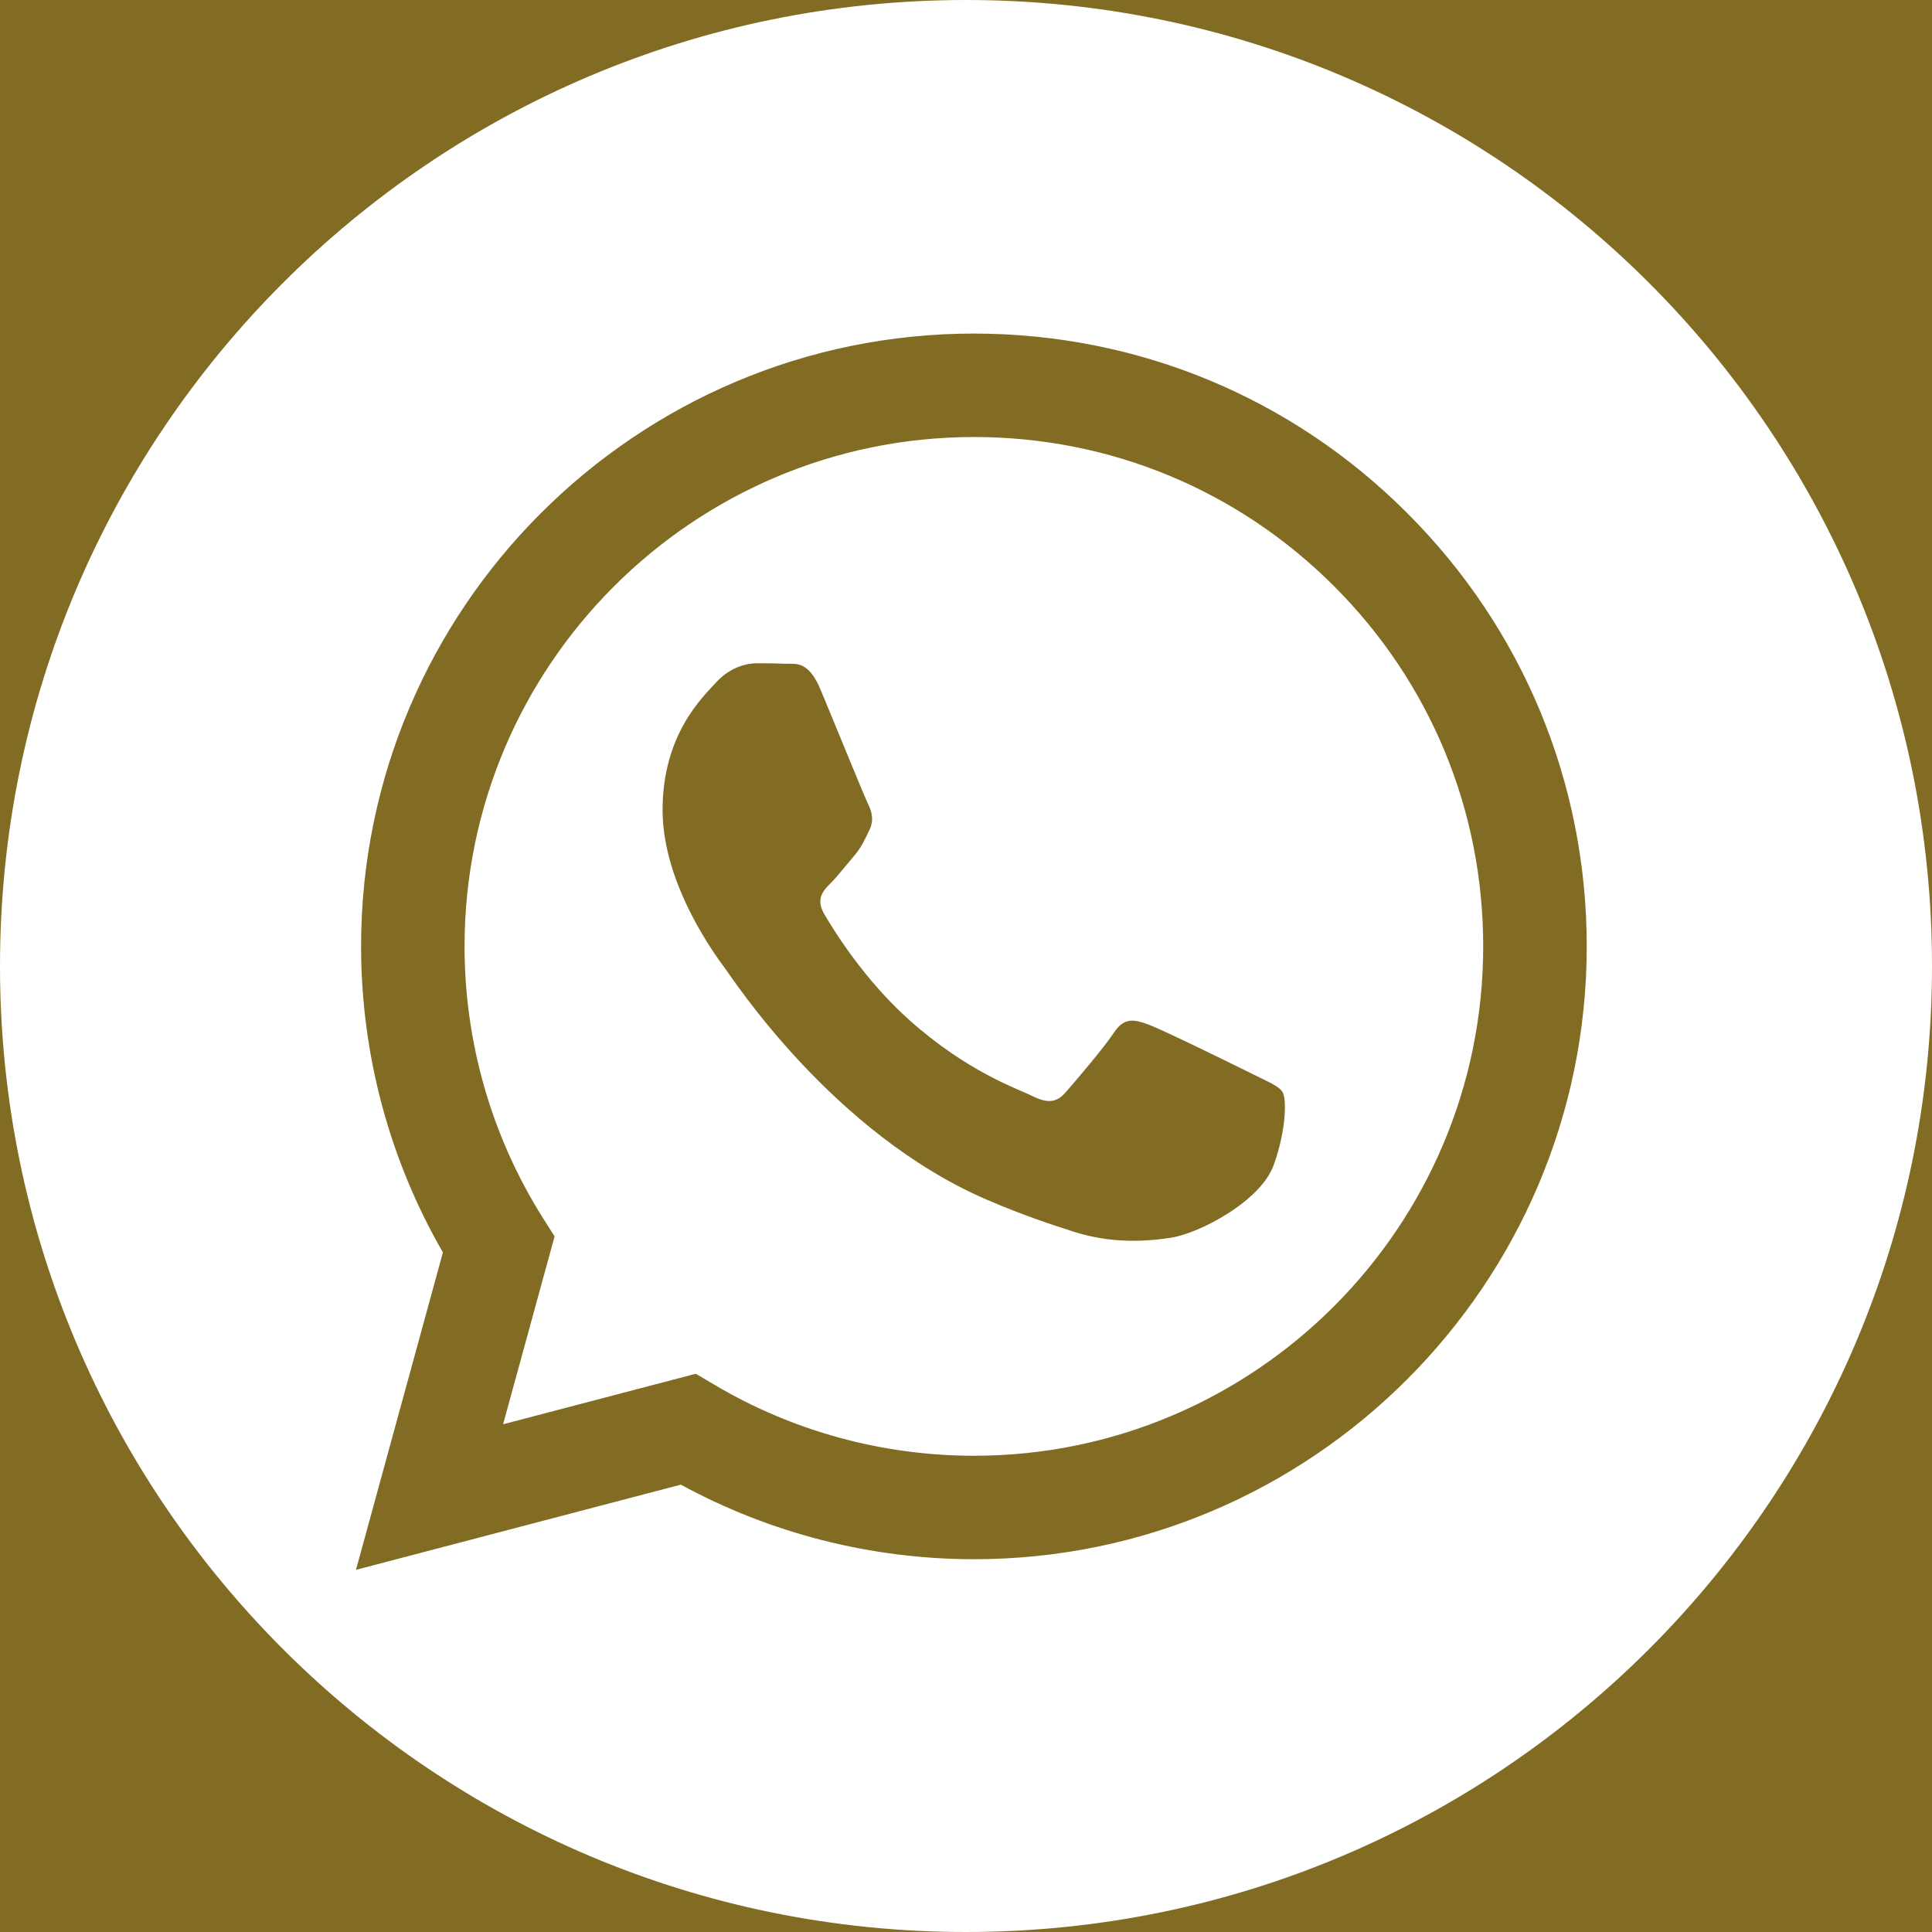
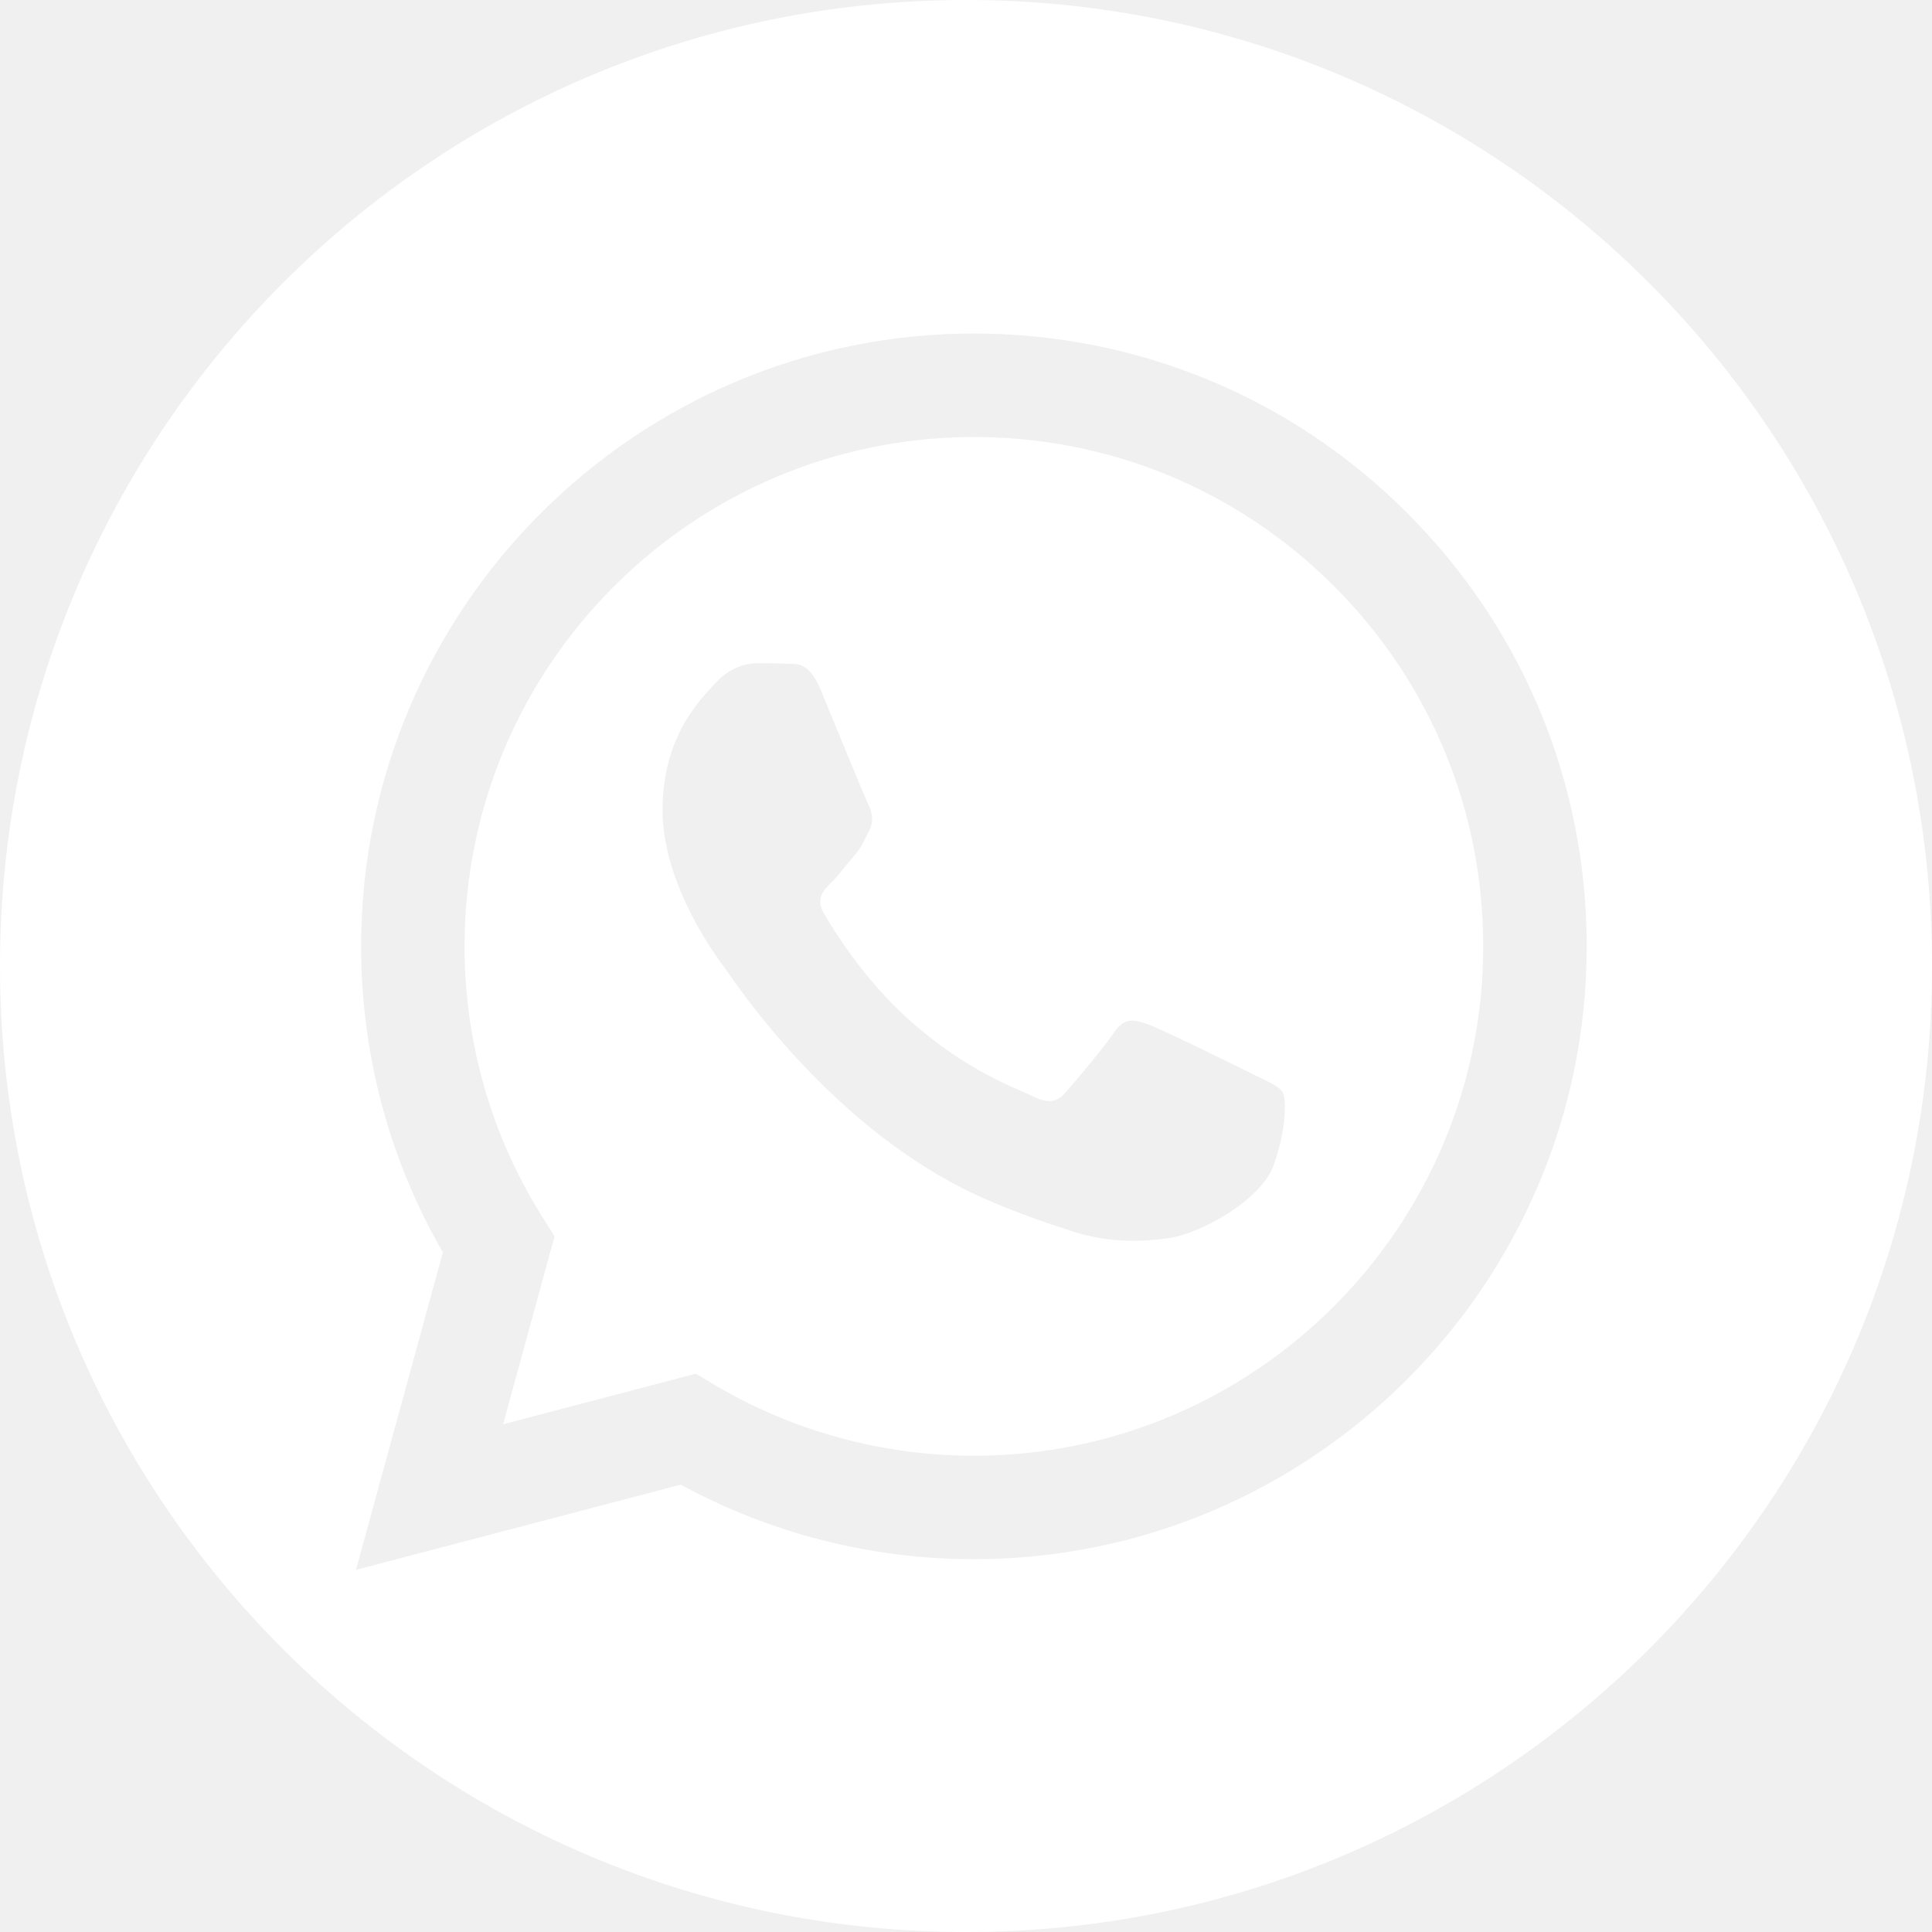
- <svg xmlns="http://www.w3.org/2000/svg" width="20" height="20" viewBox="0 0 20 20" fill="none">
-   <rect width="20" height="20" fill="#1E1E1E" />
-   <g clip-path="url(#clip0_1_4)">
-     <rect width="1920" height="4000" transform="translate(-1540 -3938)" fill="white" />
-     <rect width="1920" height="87" transform="matrix(1 0 0 -1 -1540 62)" fill="#826C23" />
-     <path d="M20 10C20 15.523 15.523 20 10 20C4.477 20 0 15.523 0 10C0 4.477 4.477 0 10 0C15.523 0 20 4.477 20 10ZM12.974 11.122C12.816 11.043 12.036 10.66 11.891 10.607C11.746 10.554 11.64 10.527 11.534 10.686C11.429 10.845 11.125 11.202 11.032 11.307C10.94 11.413 10.848 11.426 10.689 11.347C10.53 11.268 10.02 11.1 9.414 10.56C8.943 10.14 8.625 9.621 8.533 9.463C8.44 9.304 8.523 9.218 8.602 9.139C8.673 9.068 8.761 8.954 8.84 8.862C8.919 8.769 8.946 8.703 8.998 8.597C9.051 8.492 9.025 8.399 8.985 8.32C8.946 8.241 8.629 7.461 8.496 7.143C8.368 6.834 8.237 6.876 8.14 6.871C8.047 6.867 7.942 6.866 7.836 6.866C7.73 6.866 7.559 6.905 7.413 7.064C7.268 7.223 6.859 7.606 6.859 8.386C6.859 9.166 7.427 9.919 7.506 10.025C7.585 10.131 8.623 11.732 10.213 12.418C10.592 12.581 10.887 12.678 11.117 12.751C11.497 12.872 11.842 12.855 12.115 12.814C12.42 12.769 13.053 12.431 13.185 12.061C13.318 11.691 13.318 11.373 13.278 11.307C13.238 11.241 13.133 11.202 12.974 11.122L12.974 11.122ZM10.082 15.07H10.08C9.134 15.069 8.206 14.816 7.396 14.335L7.203 14.221L5.208 14.744L5.741 12.799L5.615 12.6C5.088 11.761 4.809 10.79 4.809 9.795C4.81 6.888 7.176 4.524 10.084 4.524C11.492 4.524 12.816 5.073 13.812 6.07C14.807 7.066 15.355 8.39 15.354 9.799C15.353 12.706 12.988 15.07 10.082 15.07H10.082ZM14.569 5.313C13.372 4.114 11.779 3.454 10.082 3.453C6.585 3.453 3.739 6.298 3.738 9.794C3.738 10.912 4.03 12.003 4.585 12.965L3.685 16.251L7.048 15.369C7.974 15.874 9.018 16.14 10.079 16.141H10.082C13.578 16.141 16.424 13.296 16.426 9.799C16.426 8.105 15.767 6.511 14.569 5.313V5.313Z" fill="white" />
-   </g>
-   <defs>
-     <clipPath id="clip0_1_4">
-       <rect width="1920" height="4000" fill="white" transform="translate(-1540 -3938)" />
-     </clipPath>
-   </defs>
+ <svg xmlns="http://www.w3.org/2000/svg" width="35" height="35" viewBox="0 0 35 35" fill="none">
+   <path d="M35 17.5C35 27.165 27.165 35 17.5 35C7.835 35 0 27.165 0 17.5C0 7.835 7.835 0 17.5 0C27.165 0 35 7.835 35 17.5ZM22.705 19.463C22.427 19.325 21.064 18.654 20.809 18.561C20.555 18.469 20.37 18.423 20.185 18.7C20 18.978 19.469 19.603 19.306 19.788C19.145 19.973 18.983 19.996 18.706 19.857C18.428 19.719 17.535 19.425 16.475 18.481C15.65 17.746 15.094 16.837 14.932 16.56C14.77 16.282 14.915 16.132 15.054 15.994C15.179 15.87 15.331 15.67 15.47 15.508C15.608 15.346 15.655 15.231 15.747 15.045C15.84 14.861 15.793 14.699 15.724 14.56C15.655 14.421 15.1 13.056 14.869 12.501C14.644 11.96 14.415 12.033 14.244 12.025C14.083 12.017 13.898 12.015 13.713 12.015C13.528 12.015 13.228 12.084 12.973 12.362C12.719 12.64 12.003 13.31 12.003 14.675C12.003 16.04 12.996 17.358 13.135 17.544C13.274 17.729 15.091 20.53 17.873 21.731C18.535 22.017 19.052 22.187 19.455 22.315C20.119 22.526 20.724 22.496 21.202 22.425C21.735 22.345 22.843 21.754 23.074 21.106C23.306 20.459 23.306 19.903 23.236 19.788C23.167 19.672 22.982 19.603 22.705 19.464L22.705 19.463ZM17.643 26.372H17.639C15.984 26.371 14.36 25.927 12.943 25.087L12.606 24.886L9.114 25.802L10.046 22.398L9.827 22.049C8.903 20.581 8.415 18.883 8.416 17.14C8.418 12.054 12.557 7.917 17.647 7.917C20.111 7.918 22.428 8.879 24.171 10.622C25.912 12.366 26.871 14.683 26.87 17.148C26.868 22.235 22.729 26.372 17.643 26.372H17.643ZM25.496 9.297C23.401 7.199 20.613 6.044 17.643 6.042C11.524 6.042 6.544 11.021 6.542 17.14C6.541 19.096 7.052 21.005 8.023 22.688L6.449 28.439L12.333 26.896C13.955 27.78 15.781 28.246 17.639 28.246H17.643C23.762 28.246 28.742 23.268 28.745 17.149C28.746 14.184 27.592 11.395 25.496 9.297V9.297Z" fill="white" />
</svg>
